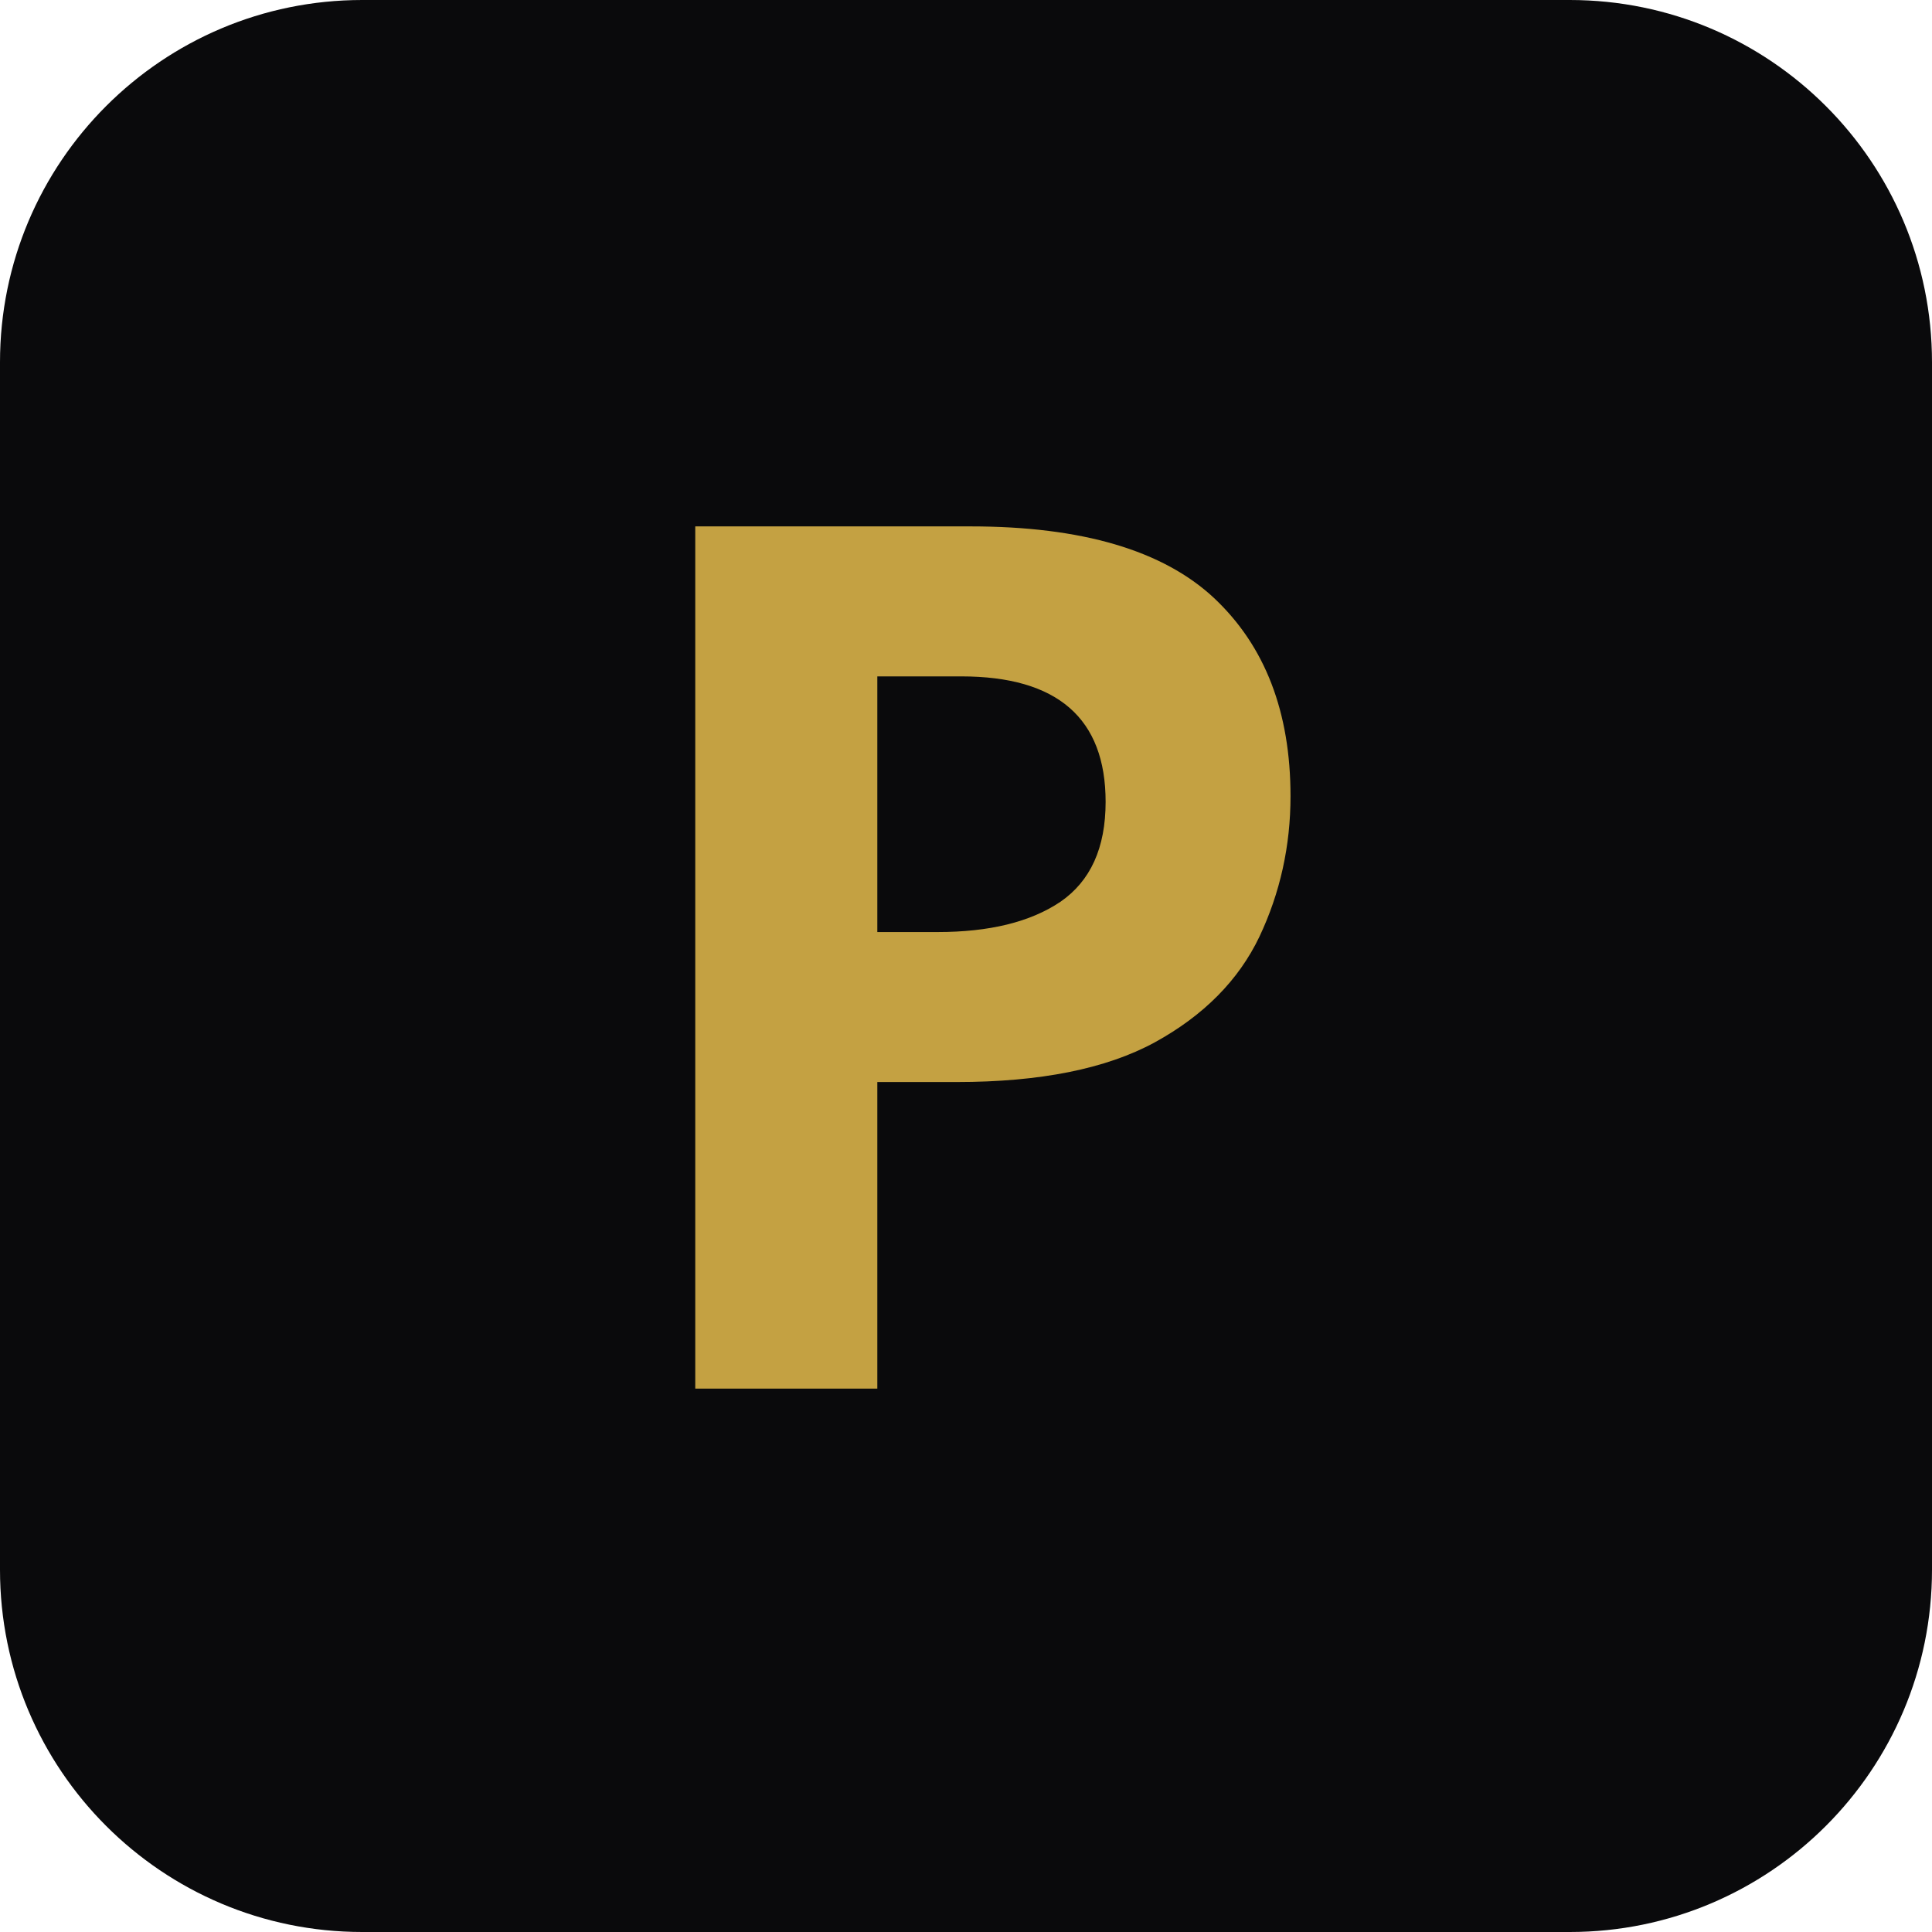
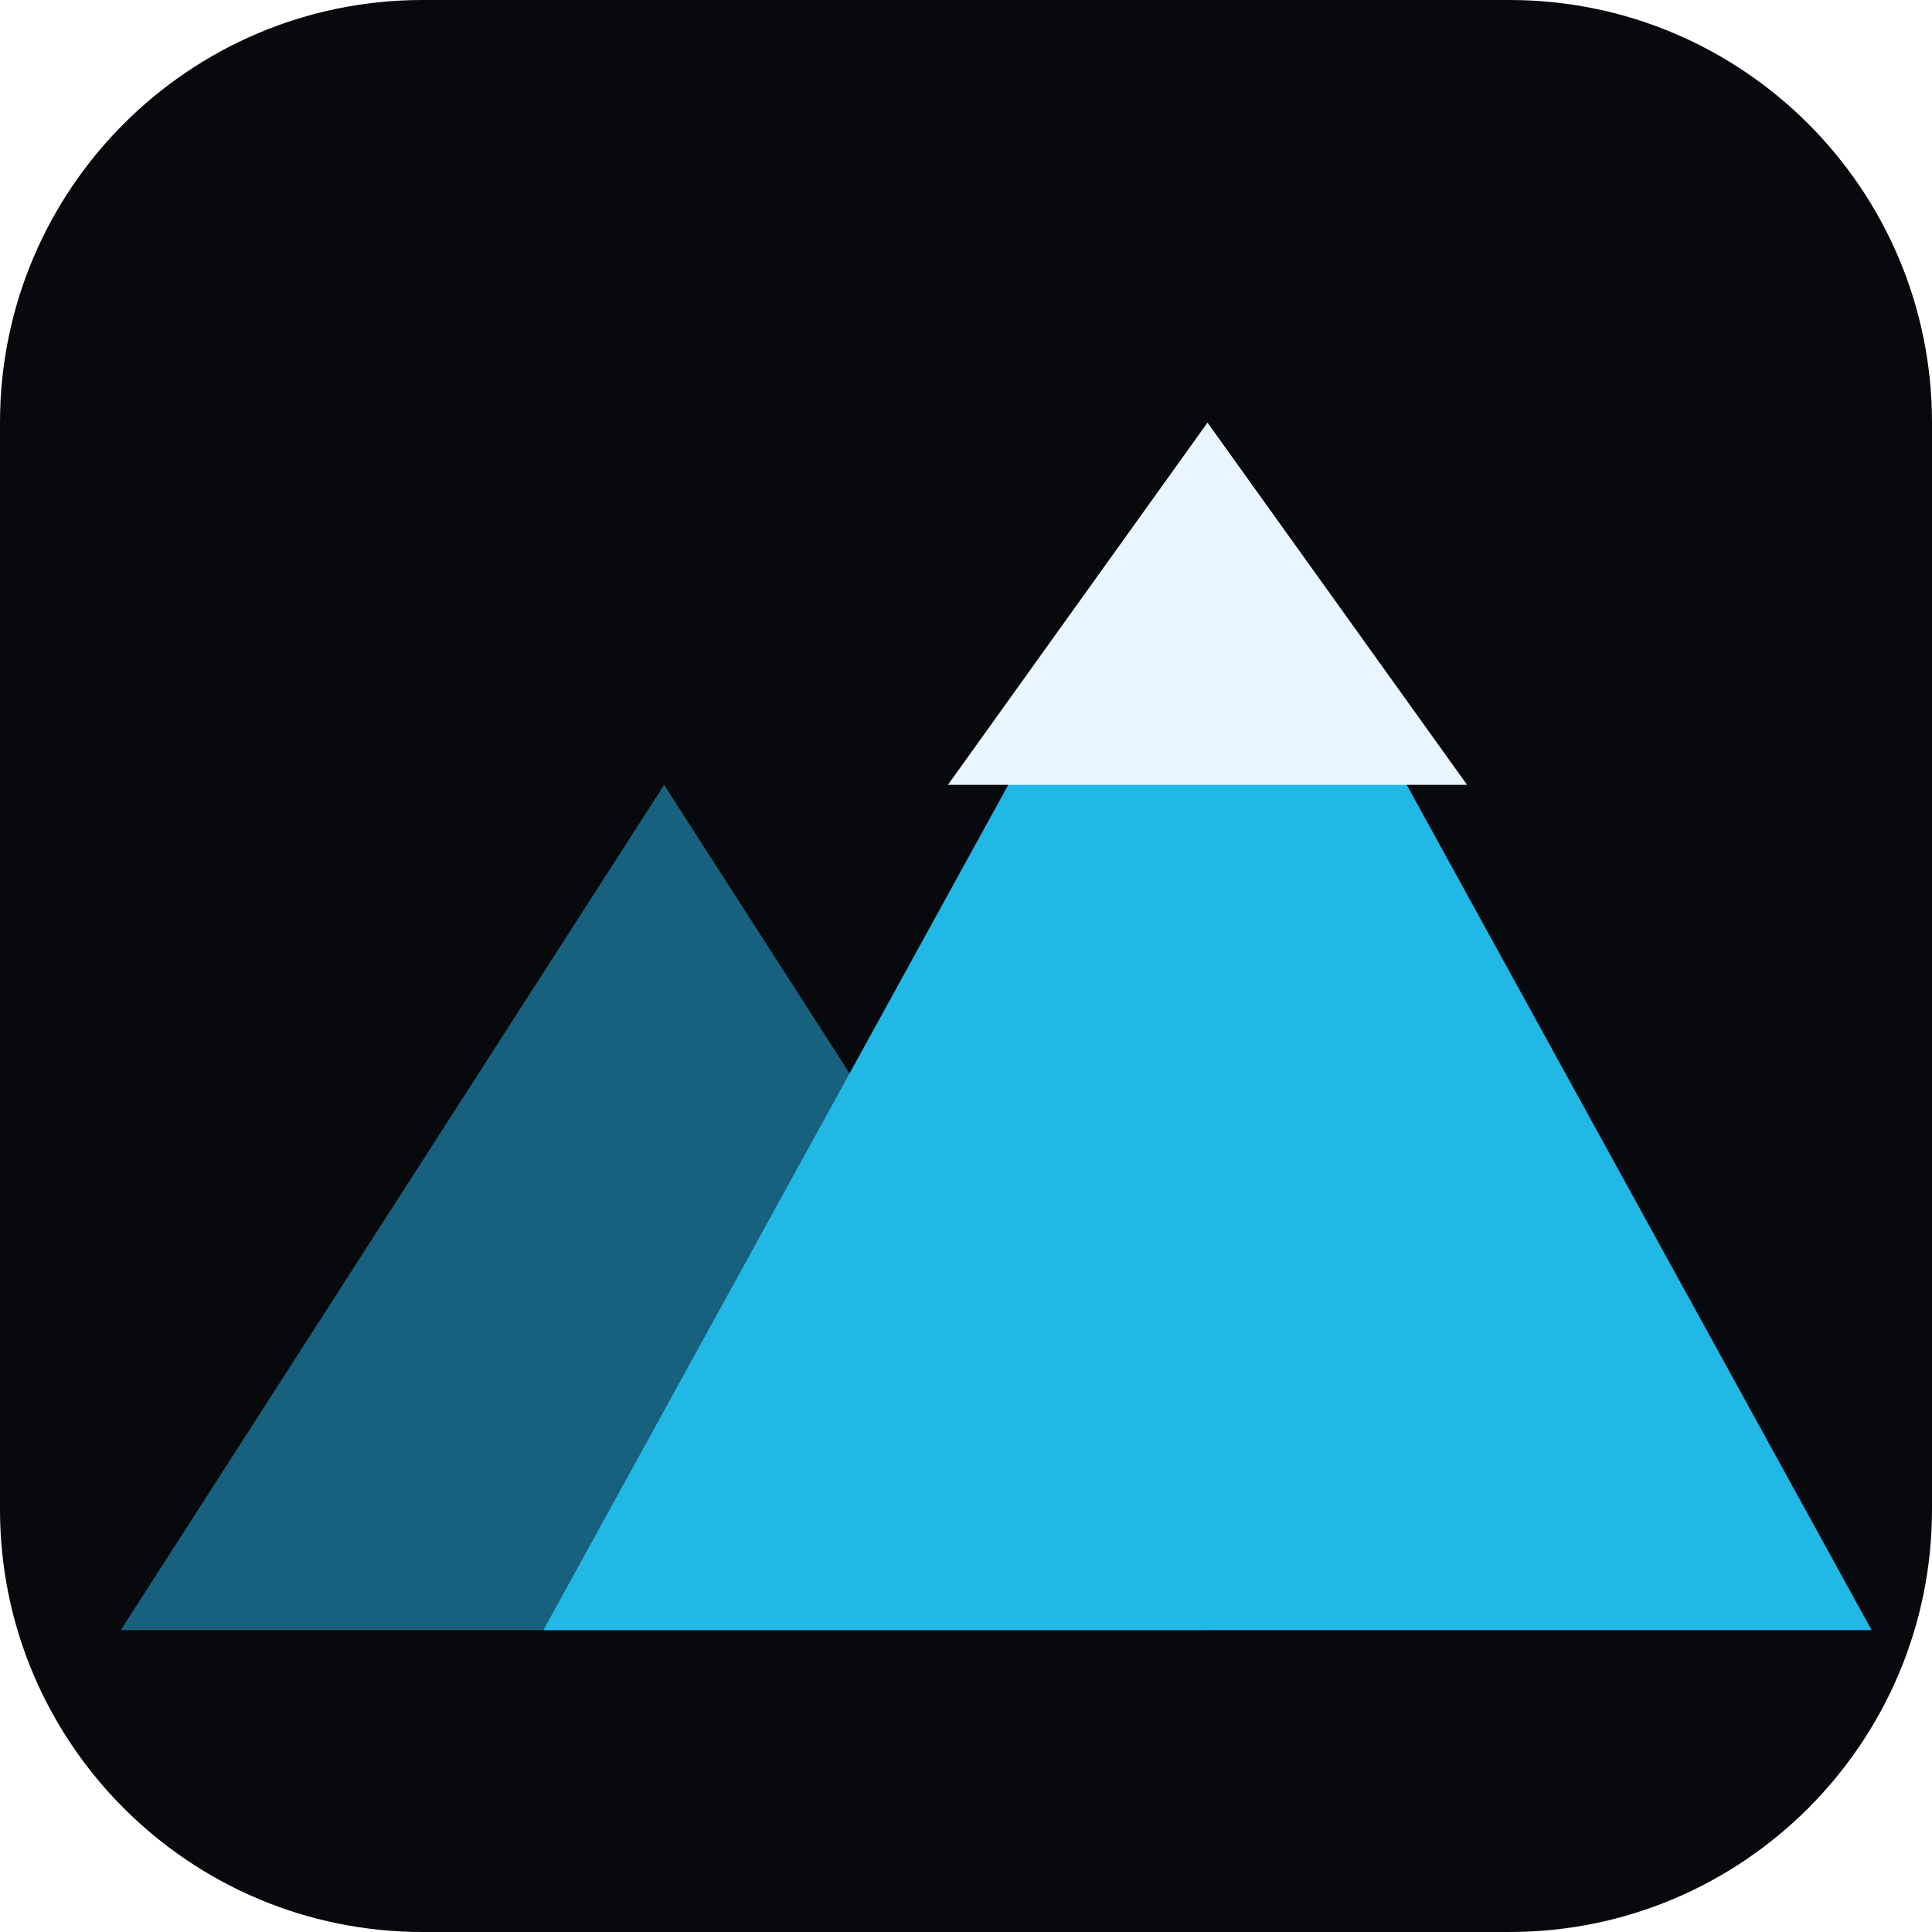
<svg xmlns="http://www.w3.org/2000/svg" viewBox="0 0 32 32">
-   <rect width="32" height="32" rx="6" fill="#0A0A0C" />
-   <text x="16" y="23" text-anchor="middle" font-family="system-ui, sans-serif" font-weight="900" font-size="20" fill="#C4A142">P</text>
+   <rect width="32" height="32" rx="7" fill="#08090C" />
+   <path d="M2 27 L11 13 L20 27 Z" fill="#17607e" />
+   <path d="M9 27 L20 7 L31 27 Z" fill="#22B8E6" />
+   <path d="M20 7 L15.7 13 L24.3 13 Z" fill="#eaf6ff" />
</svg>
